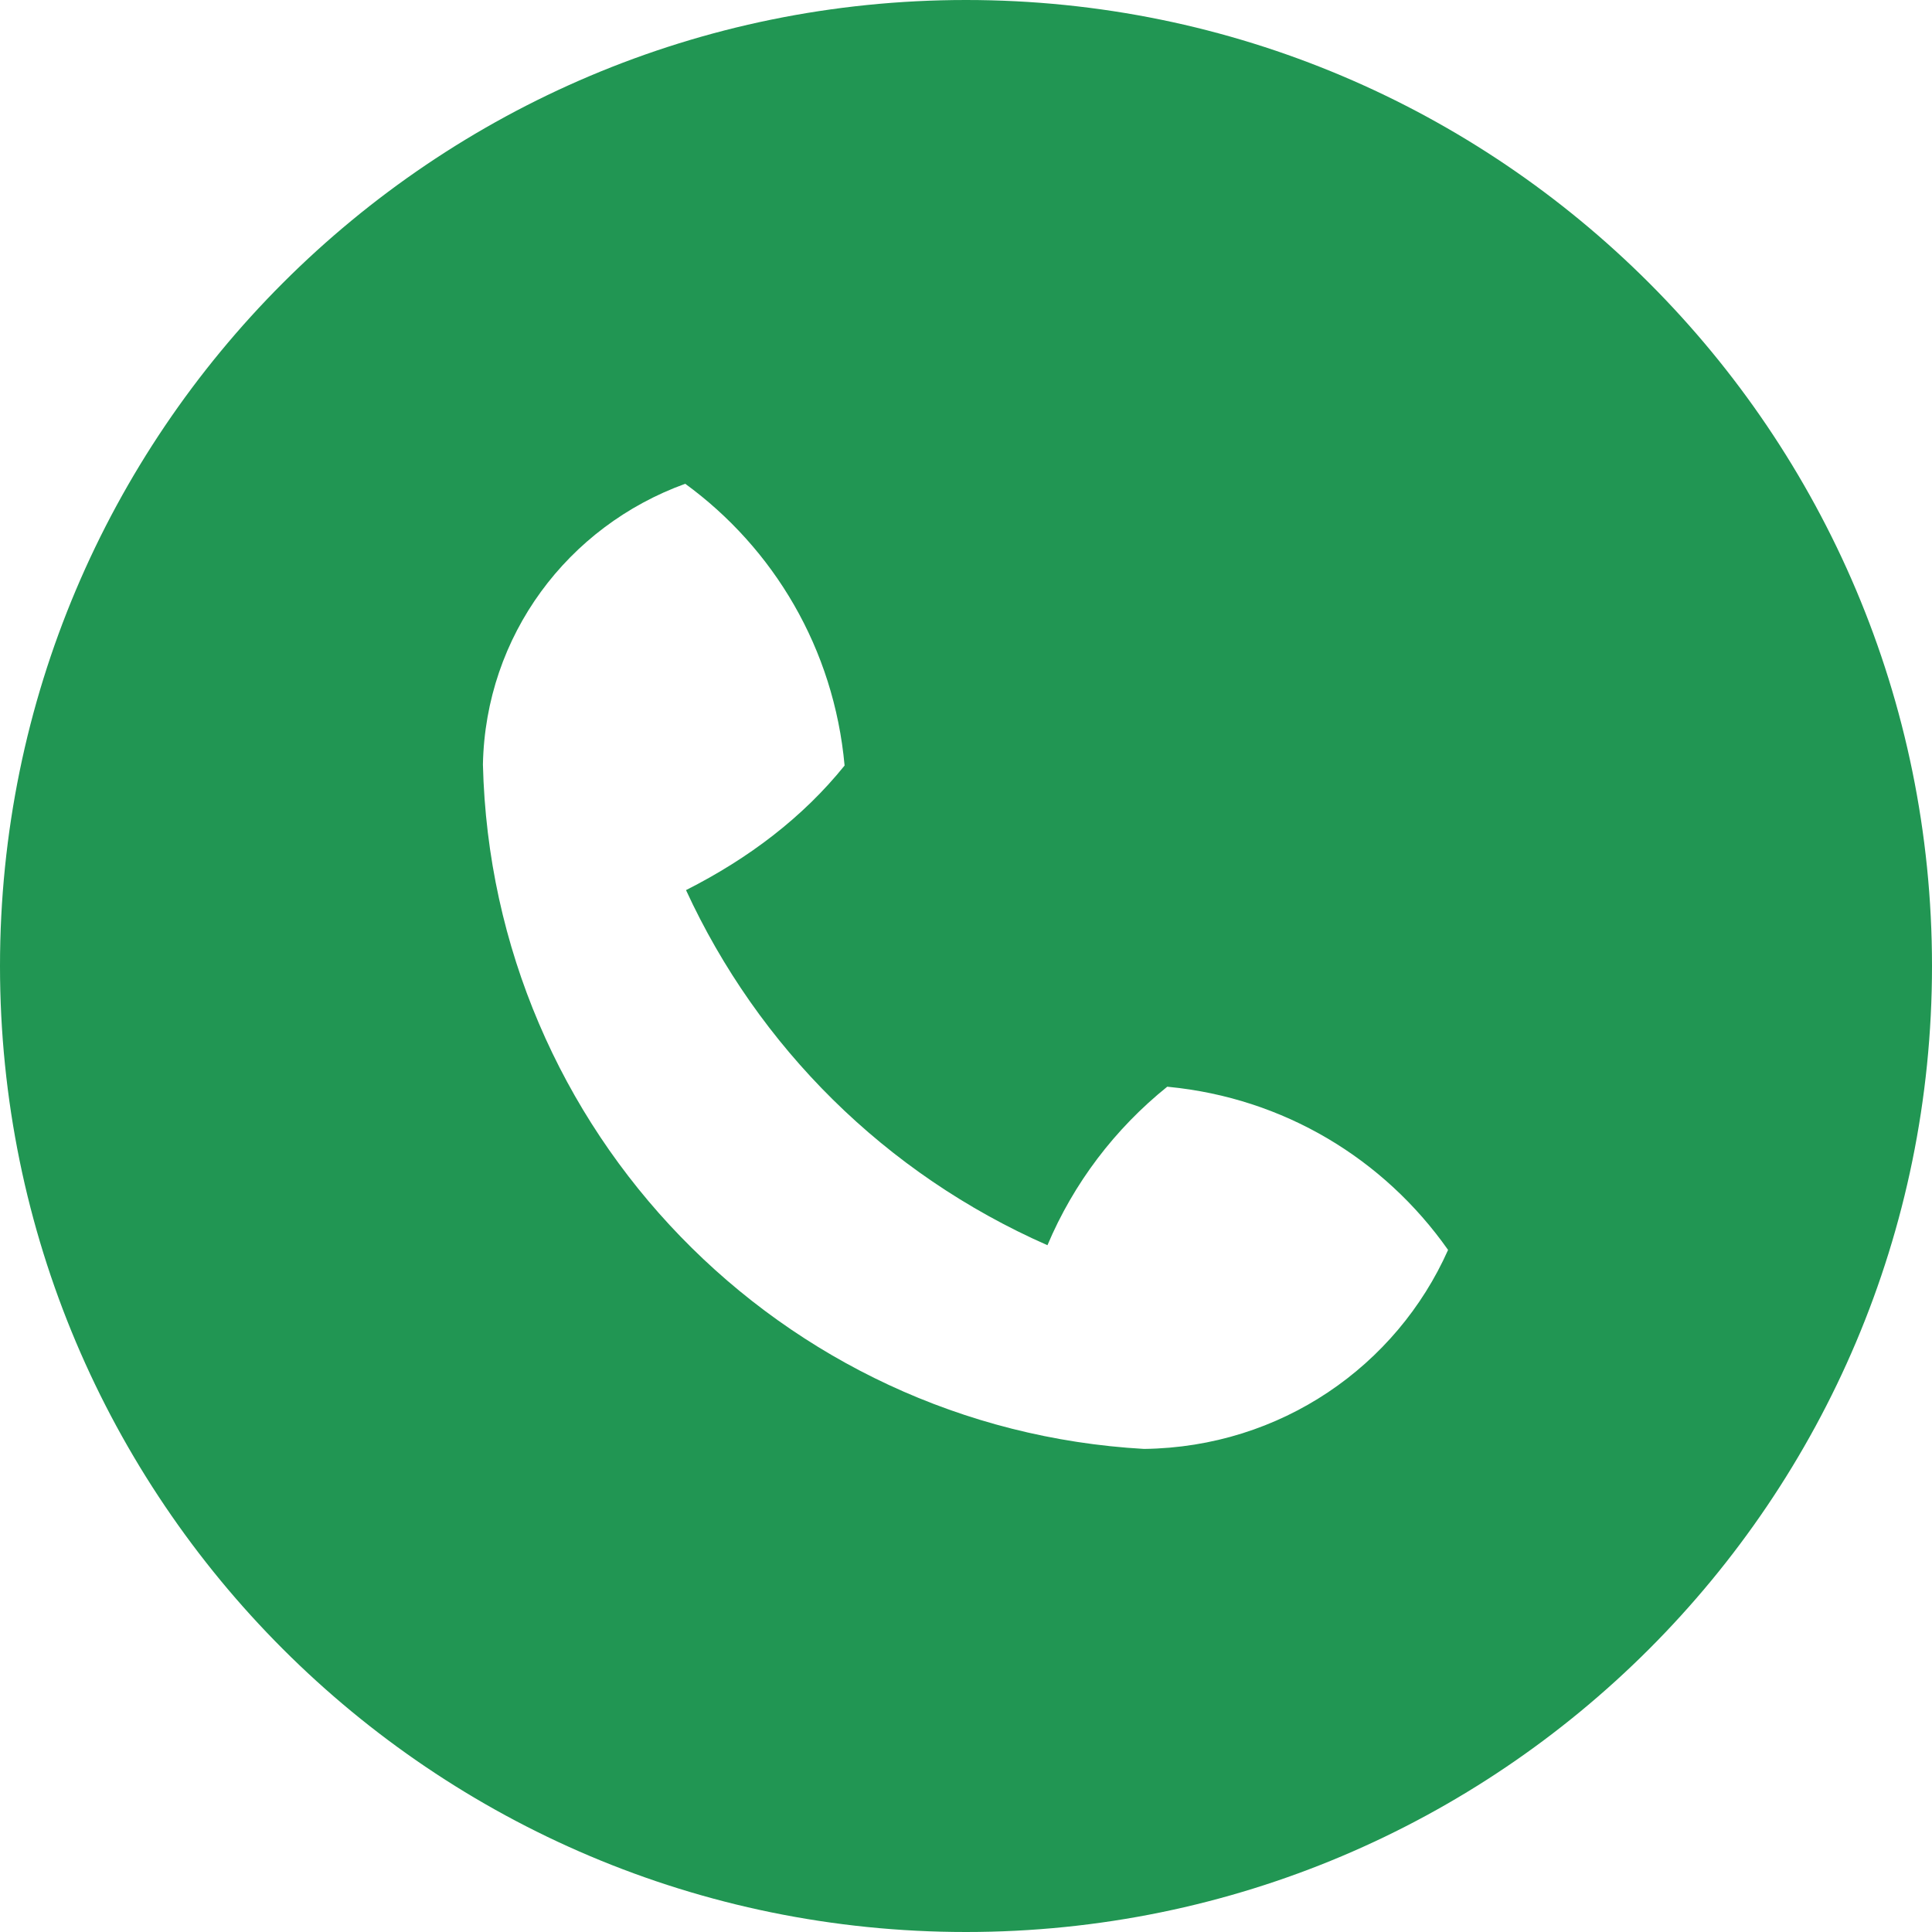
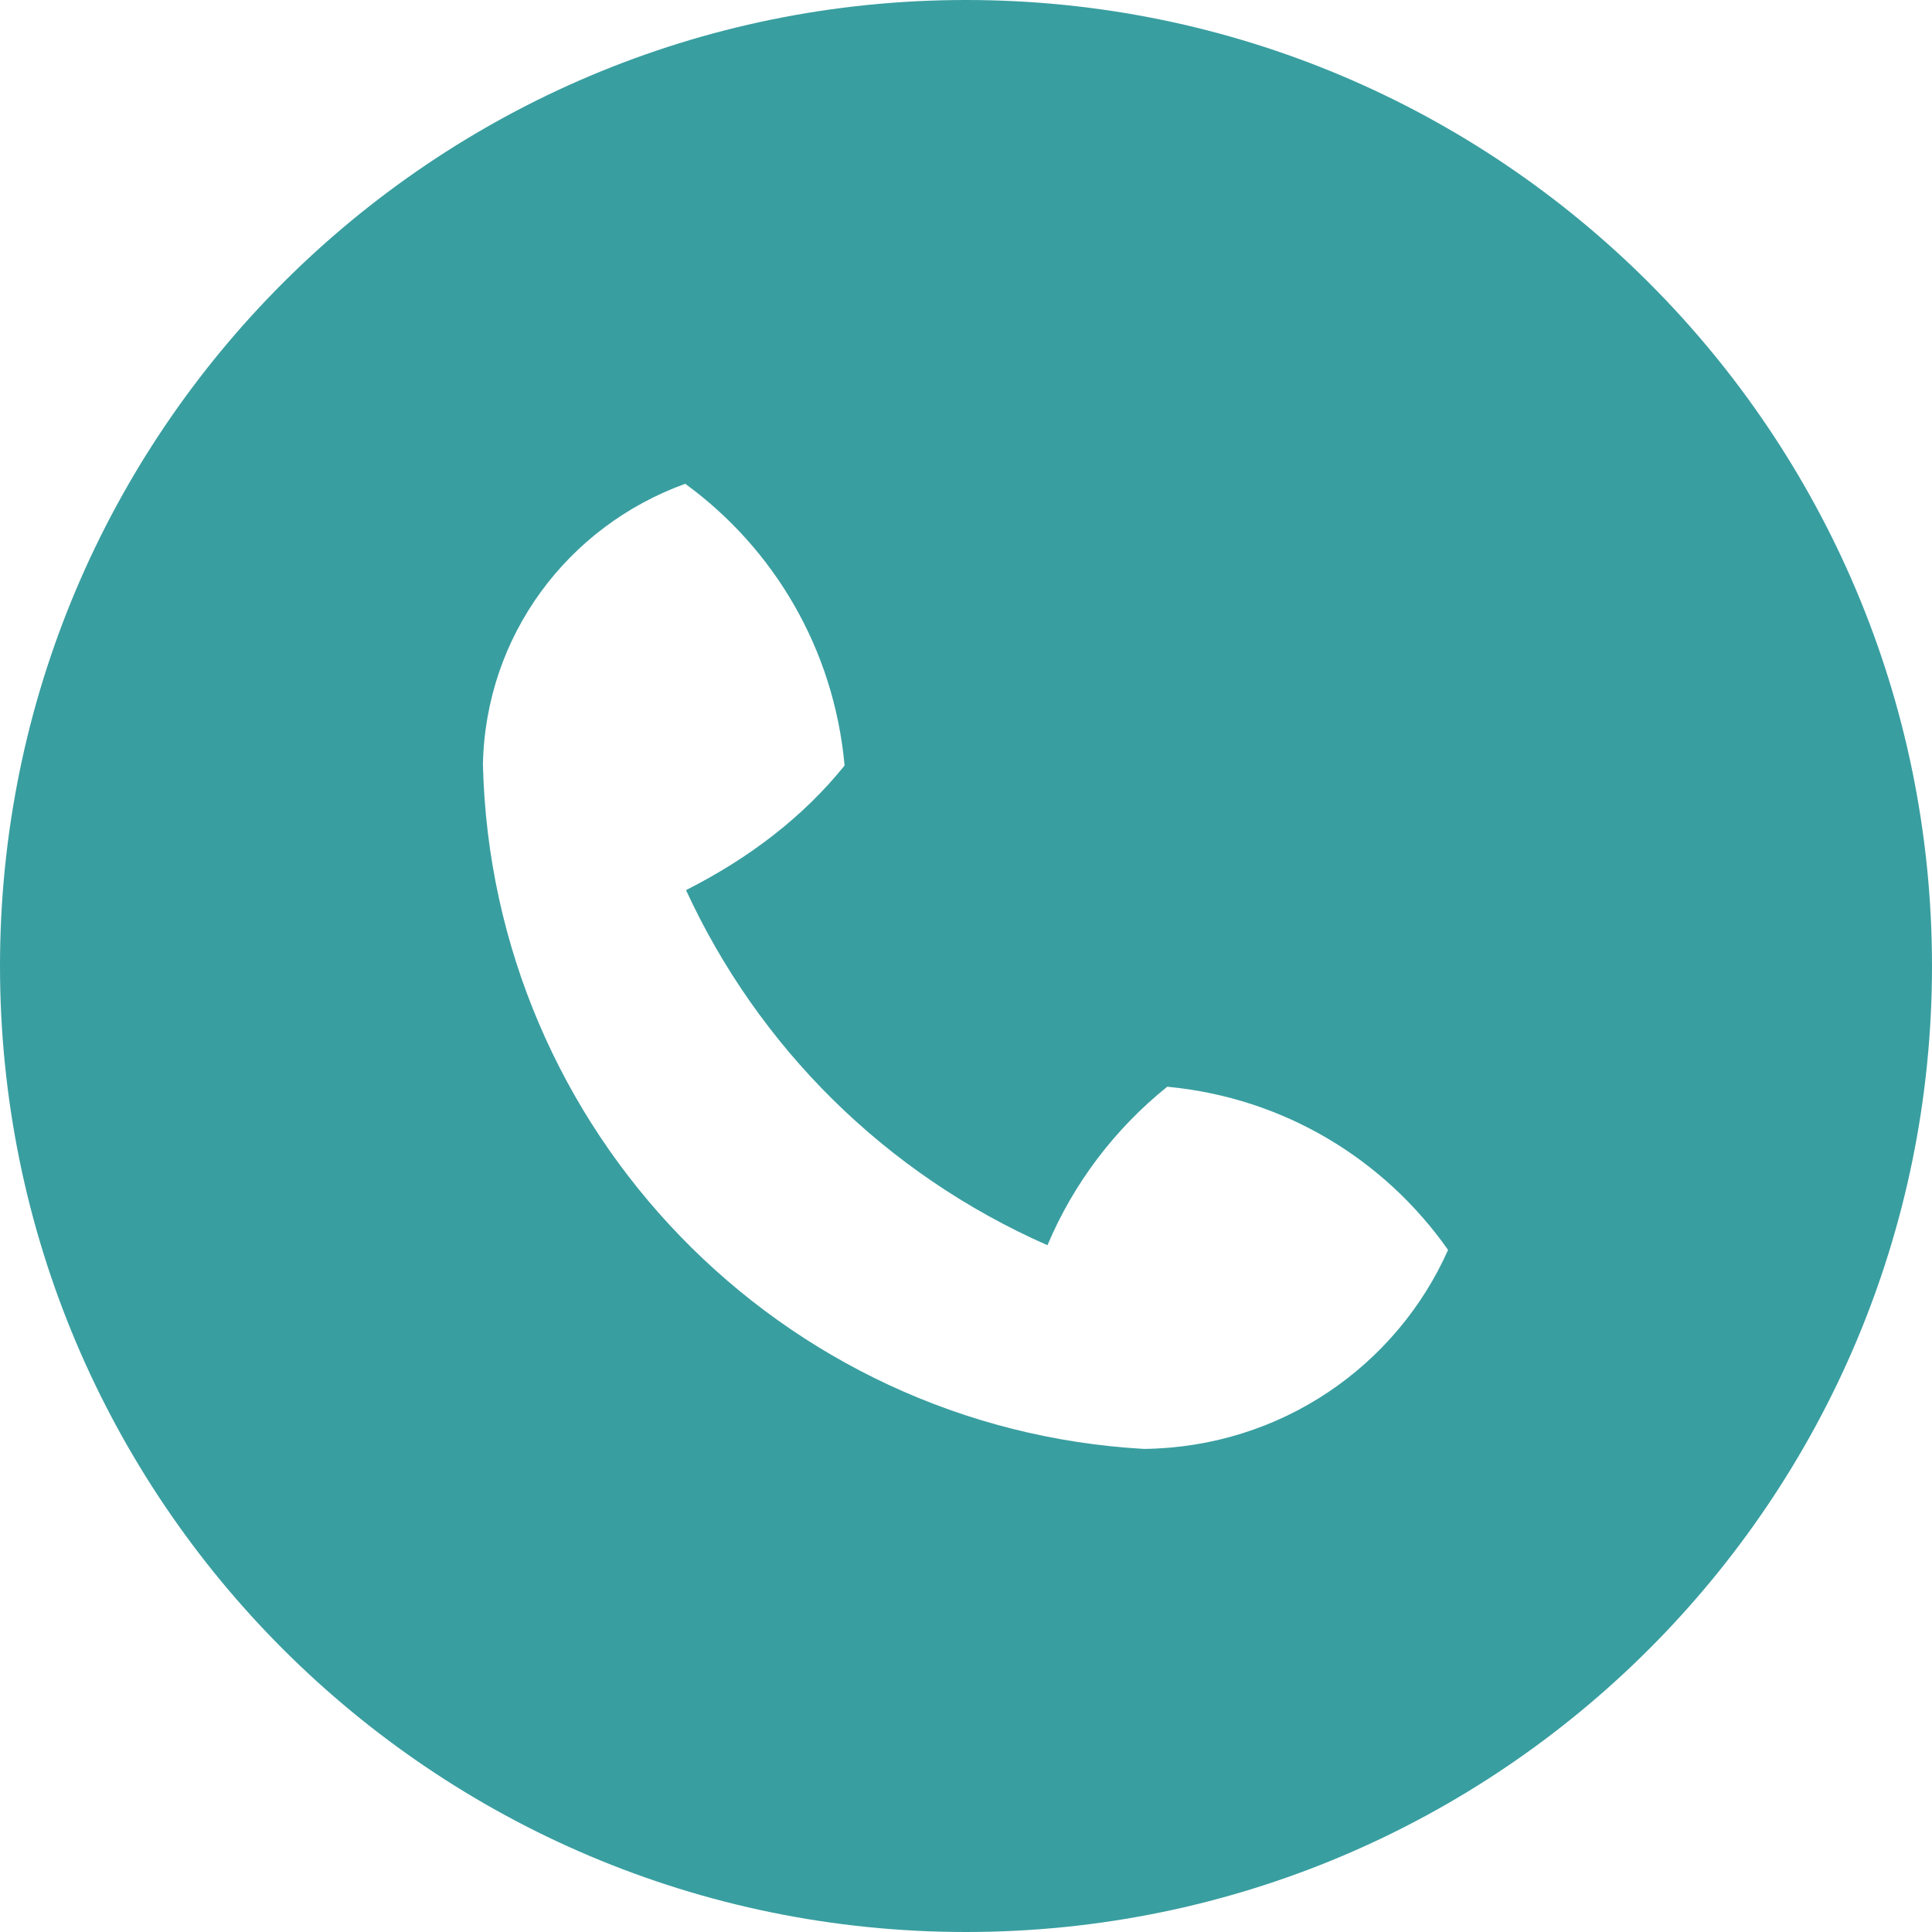
<svg xmlns="http://www.w3.org/2000/svg" xmlns:xlink="http://www.w3.org/1999/xlink" width="25" height="25" viewBox="0 0 25 25" version="1.1">
  <g id="Canvas" transform="translate(-4909 -2651)">
    <g id="noun_555068_cc">
      <g id="Vector">
-         <use xlink:href="#path0_fill" transform="translate(4909 2651)" fill="#219653" />
+         <use xlink:href="#path0_fill" transform="translate(4909 2651)" fill="#399ea0" />
      </g>
    </g>
  </g>
  <defs>
    <path id="path0_fill" d="M 12.5 25C 5.596 25 0 19.404 0 12.5C 0 5.596 5.596 0 12.5 0C 19.404 0 25 5.596 25 12.5C 25 19.404 19.404 25 12.5 25ZM 15.104 14.062C 14.425 14.609 13.893 15.31 13.554 16.113C 11.453 15.188 9.812 13.547 8.877 11.518C 9.69 11.107 10.39 10.575 10.929 9.906C 10.791 8.391 10.01 7.094 8.867 6.26C 7.344 6.811 6.282 8.226 6.249 9.893C 6.364 14.644 10.106 18.483 14.804 18.749C 16.575 18.727 18.07 17.675 18.738 16.174C 17.905 14.99 16.608 14.209 15.123 14.064L 15.104 14.062Z" />
  </defs>
</svg>
